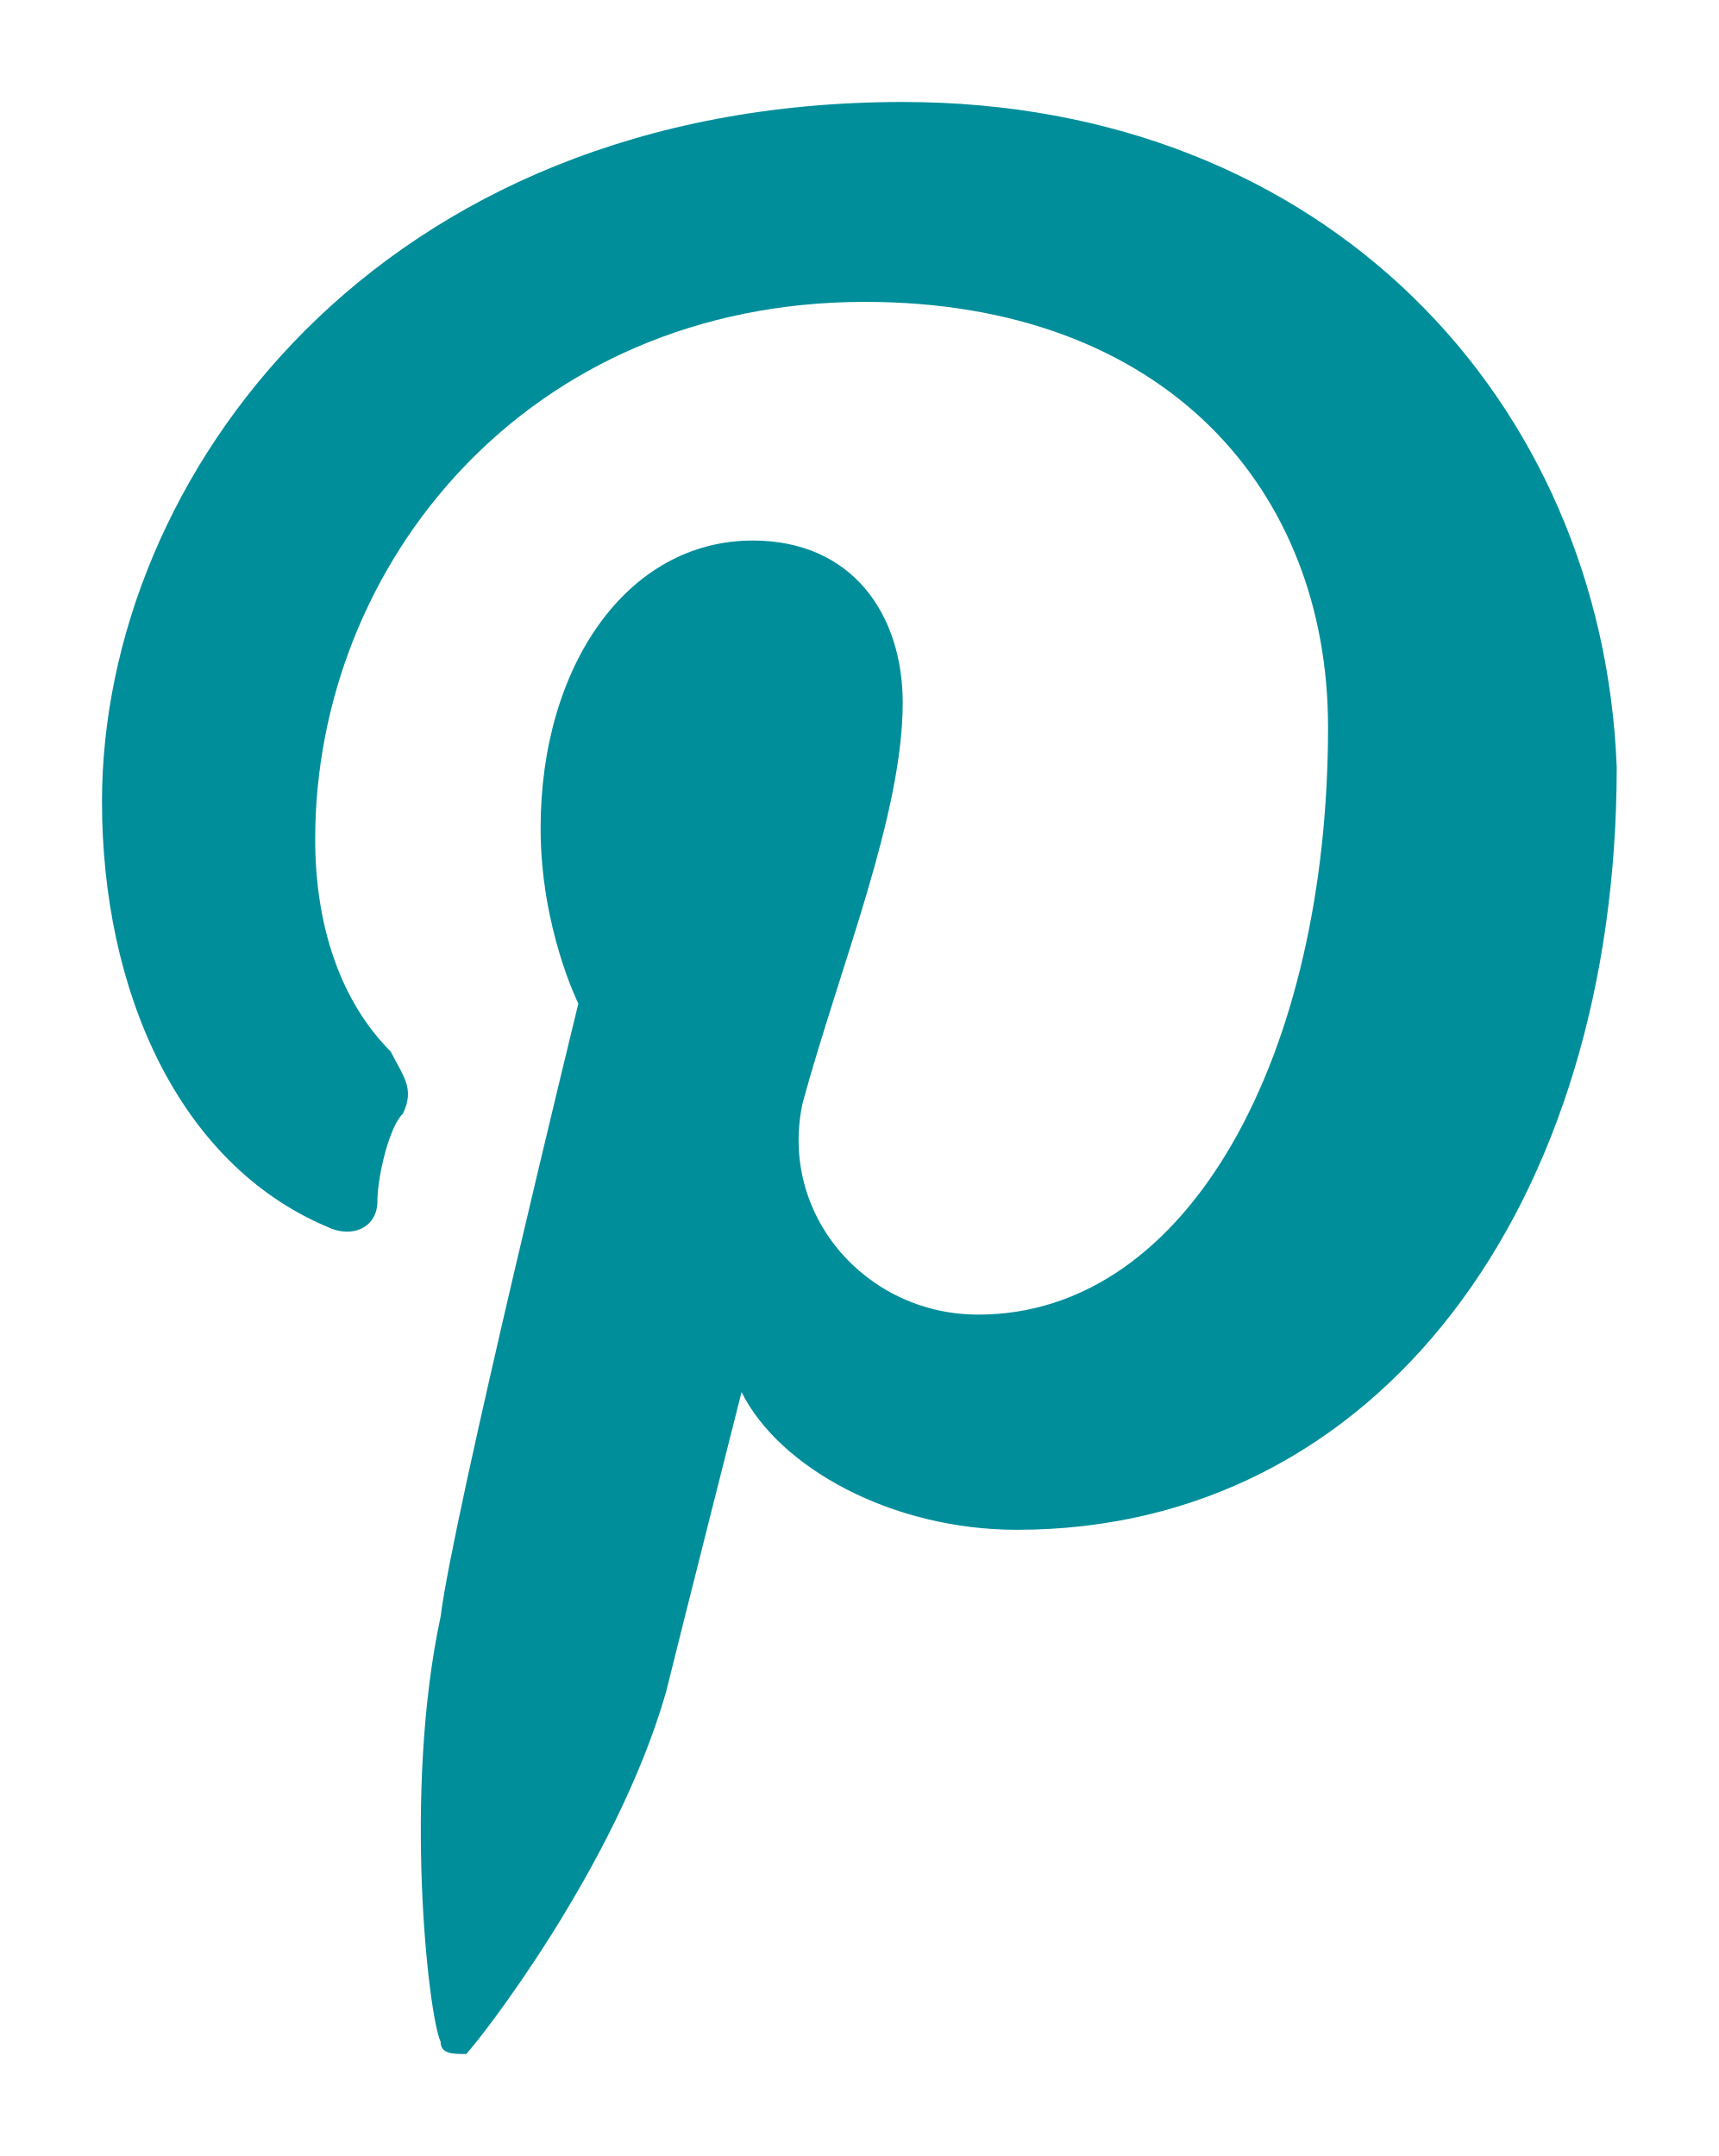
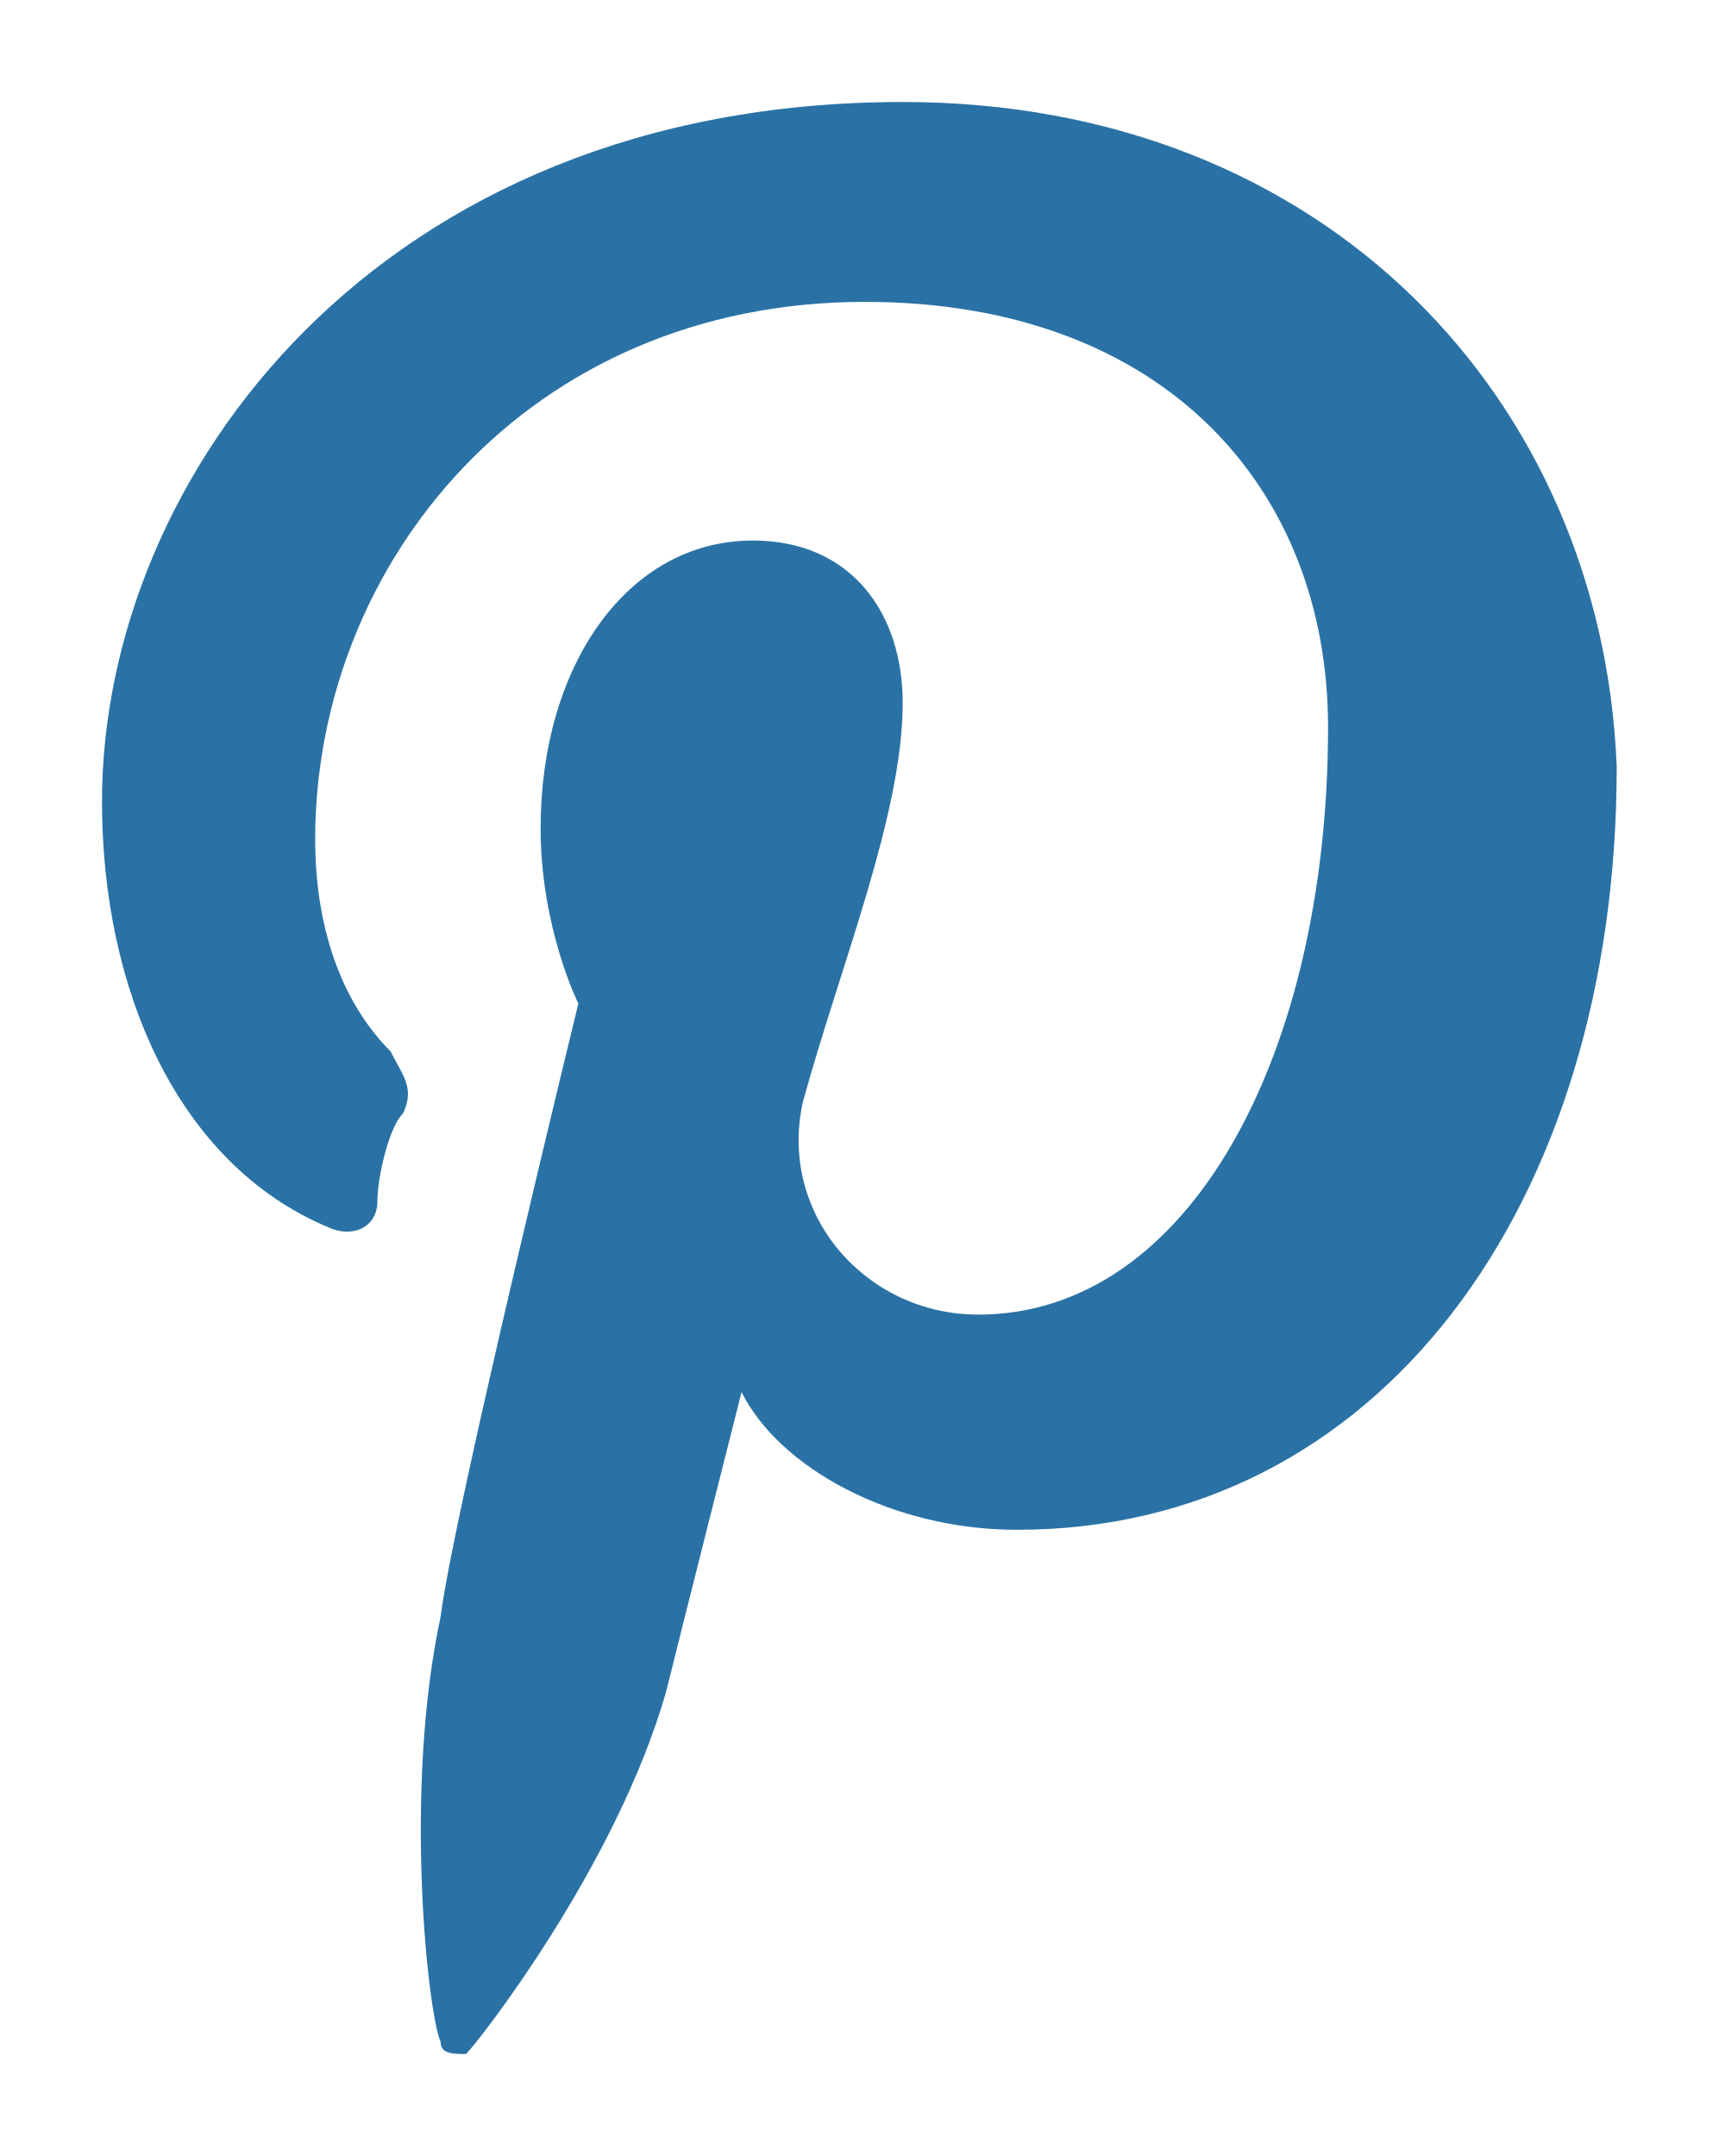
<svg xmlns="http://www.w3.org/2000/svg" viewBox="-1 -1 16.85 21.14" width="16.85" height="21.14" style="enable-background:new -11.5 9.09 15 20;">
-   <path style="fill: #008e9a;" d="M 7.85 0 C 2.7 0 0 3.68 0 6.86 C 0 8.7 0.74 10.41 2.21 11.03 C 2.46 11.15 2.7 11.03 2.7 10.78 C 2.7 10.53 2.82 10.04 2.95 9.92 C 3.07 9.67 2.95 9.55 2.83 9.31 C 2.34 8.82 2.09 8.08 2.09 7.23 C 2.09 4.53 4.17 1.96 7.48 1.96 C 10.42 1.96 12.02 3.8 12.02 6.13 C 12.02 9.32 10.67 11.89 8.59 11.89 C 7.49 11.89 6.63 10.91 6.87 9.81 C 7.24 8.46 7.85 6.99 7.85 5.89 C 7.85 5.03 7.36 4.3 6.38 4.3 C 5.15 4.3 4.3 5.53 4.3 7.12 C 4.3 8.1 4.67 8.84 4.67 8.84 C 4.67 8.84 3.44 13.87 3.32 14.85 C 2.95 16.57 3.2 18.77 3.32 19.02 C 3.32 19.14 3.44 19.14 3.57 19.14 C 3.69 19.02 5.04 17.3 5.53 15.59 C 5.65 15.1 6.27 12.65 6.27 12.65 C 6.64 13.39 7.74 14 8.97 14 C 12.52 14 14.85 10.81 14.85 6.52 C 14.71 2.94 12.01 0 7.85 0 Z" transform="matrix(1, 0, 0, 1, 0, 8.881784197001252e-16)" />
+   <path style="fill: #2A72A5;" d="M 7.85 0 C 2.7 0 0 3.68 0 6.86 C 0 8.7 0.74 10.41 2.21 11.03 C 2.46 11.15 2.7 11.03 2.7 10.78 C 2.7 10.53 2.82 10.04 2.95 9.92 C 3.07 9.67 2.95 9.55 2.83 9.31 C 2.34 8.82 2.09 8.08 2.09 7.23 C 2.09 4.53 4.17 1.96 7.48 1.96 C 10.42 1.96 12.02 3.8 12.02 6.13 C 12.02 9.32 10.67 11.89 8.59 11.89 C 7.49 11.89 6.63 10.91 6.87 9.81 C 7.24 8.46 7.85 6.99 7.85 5.89 C 7.85 5.03 7.36 4.3 6.38 4.3 C 5.15 4.3 4.3 5.53 4.3 7.12 C 4.3 8.1 4.67 8.84 4.67 8.84 C 4.67 8.84 3.44 13.87 3.32 14.85 C 2.95 16.57 3.2 18.77 3.32 19.02 C 3.32 19.14 3.44 19.14 3.57 19.14 C 3.69 19.02 5.04 17.3 5.53 15.59 C 5.65 15.1 6.27 12.65 6.27 12.65 C 6.64 13.39 7.74 14 8.97 14 C 12.52 14 14.85 10.81 14.85 6.52 C 14.71 2.94 12.01 0 7.85 0 Z" transform="matrix(1, 0, 0, 1, 0, 8.881784197001252e-16)" />
</svg>
